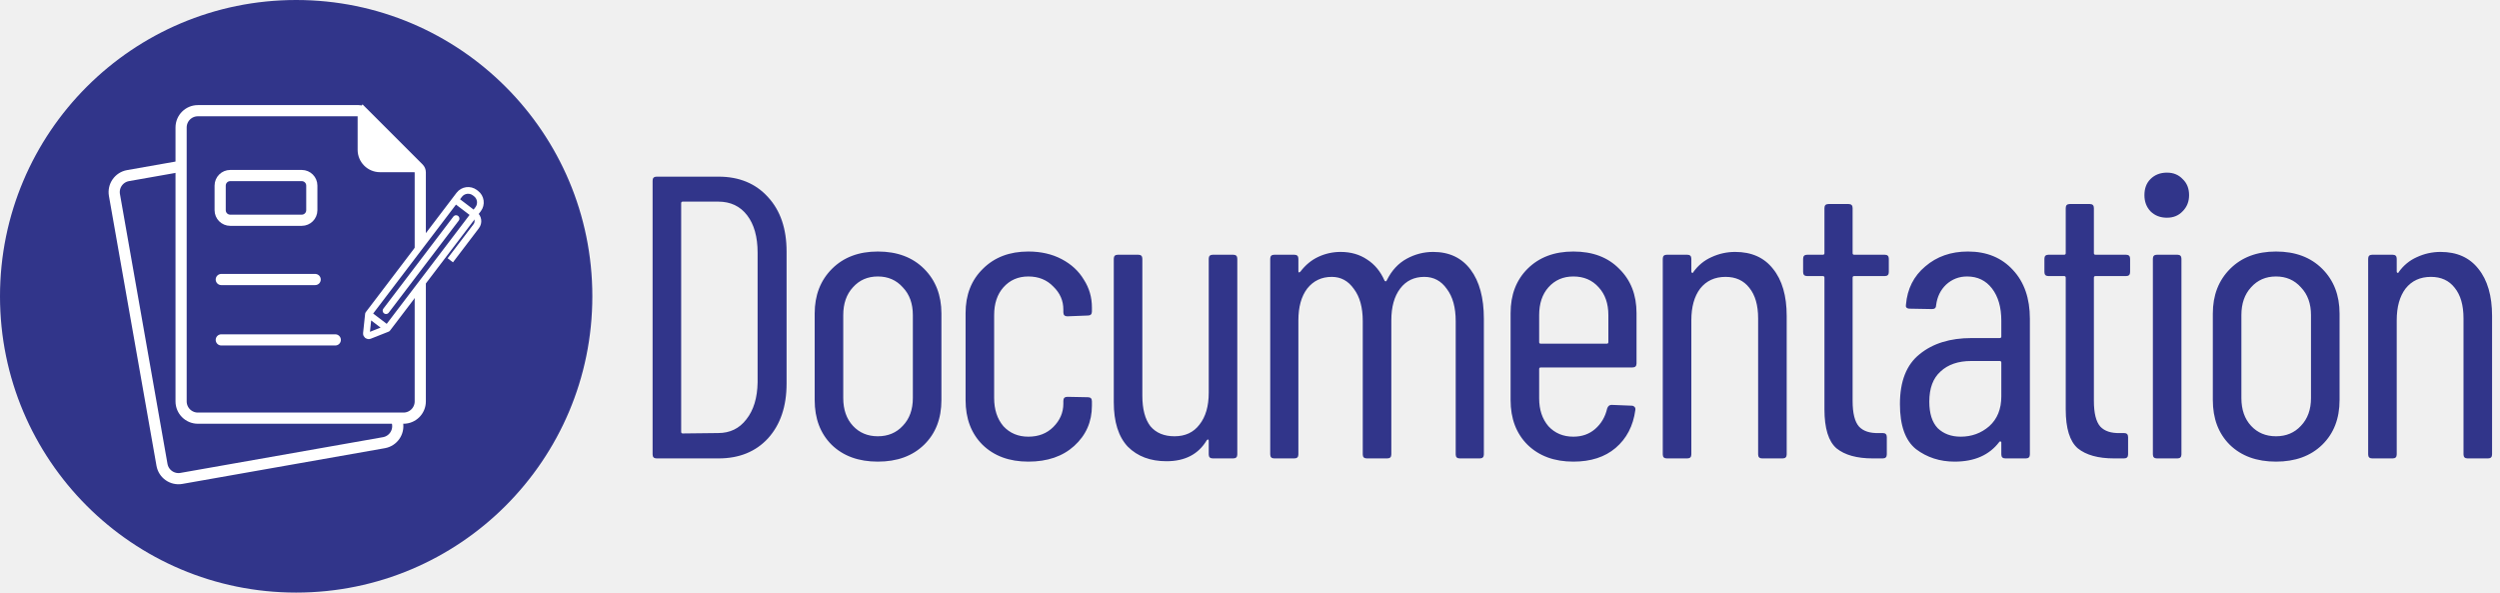
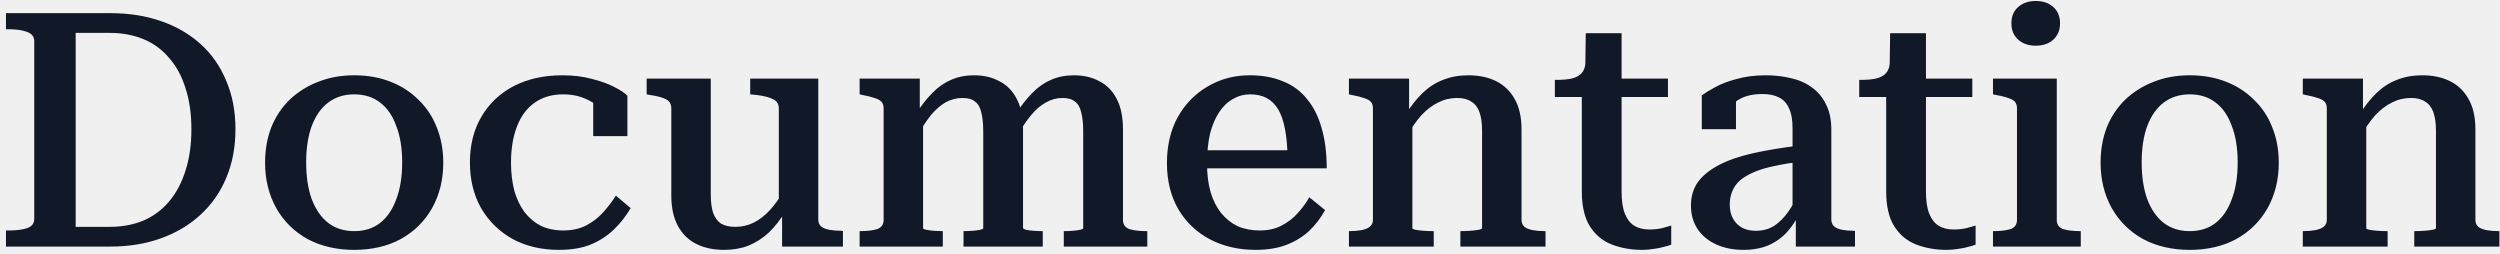
- <svg xmlns="http://www.w3.org/2000/svg" width="1118" height="265" viewBox="0 0 1118 265" fill="none">
-   <path d="M293.76 205C292.56 205 291.96 204.4 291.96 203.2V80.8C291.96 79.6 292.56 79 293.76 79H321.48C330.72 79 338.1 82.06 343.62 88.18C349.14 94.18 351.9 102.28 351.9 112.48V171.52C351.9 181.72 349.14 189.88 343.62 196C338.1 202 330.72 205 321.48 205H293.76ZM304.74 193.12C304.74 193.6 304.98 193.84 305.46 193.84L321.3 193.66C326.58 193.66 330.78 191.62 333.9 187.54C337.14 183.46 338.82 177.94 338.94 170.98V113.02C338.94 105.94 337.38 100.36 334.26 96.28C331.14 92.2 326.82 90.16 321.3 90.16H305.46C304.98 90.16 304.74 90.4 304.74 90.88V193.12ZM392.732 206.44C384.092 206.44 377.192 203.92 372.032 198.88C366.992 193.84 364.472 187.18 364.472 178.9V140.2C364.472 132.04 367.052 125.38 372.212 120.22C377.372 115.06 384.212 112.48 392.732 112.48C401.372 112.48 408.272 115.06 413.432 120.22C418.592 125.38 421.172 132.04 421.172 140.2V178.9C421.172 187.18 418.592 193.84 413.432 198.88C408.272 203.92 401.372 206.44 392.732 206.44ZM392.732 195.1C397.292 195.1 401.012 193.54 403.892 190.42C406.892 187.3 408.392 183.16 408.392 178V140.92C408.392 135.76 406.892 131.62 403.892 128.5C401.012 125.26 397.292 123.64 392.732 123.64C388.172 123.64 384.452 125.26 381.572 128.5C378.692 131.62 377.252 135.76 377.252 140.92V178C377.252 183.16 378.692 187.3 381.572 190.42C384.452 193.54 388.172 195.1 392.732 195.1ZM460.059 206.44C451.539 206.44 444.699 203.92 439.539 198.88C434.499 193.84 431.979 187.18 431.979 178.9V140.02C431.979 131.86 434.559 125.26 439.719 120.22C444.879 115.06 451.659 112.48 460.059 112.48C465.699 112.48 470.679 113.62 474.999 115.9C479.319 118.18 482.619 121.24 484.899 125.08C487.299 128.8 488.499 132.94 488.499 137.5V139.3C488.499 140.5 487.899 141.1 486.699 141.1L477.519 141.46C476.319 141.46 475.719 140.86 475.719 139.66V138.4C475.719 134.44 474.219 131.02 471.219 128.14C468.339 125.14 464.619 123.64 460.059 123.64C455.499 123.64 451.779 125.26 448.899 128.5C446.139 131.62 444.759 135.76 444.759 140.92V178C444.759 183.16 446.139 187.36 448.899 190.6C451.779 193.72 455.499 195.28 460.059 195.28C464.619 195.28 468.339 193.84 471.219 190.96C474.219 187.96 475.719 184.48 475.719 180.52V179.26C475.719 178.06 476.319 177.46 477.519 177.46L486.699 177.64C487.899 177.64 488.499 178.24 488.499 179.44V181.42C488.499 188.62 485.859 194.62 480.579 199.42C475.419 204.1 468.579 206.44 460.059 206.44ZM540.761 115.72C540.761 114.52 541.361 113.92 542.561 113.92H551.741C552.941 113.92 553.541 114.52 553.541 115.72V203.2C553.541 204.4 552.941 205 551.741 205H542.561C541.361 205 540.761 204.4 540.761 203.2V197.08C540.761 196.72 540.641 196.54 540.401 196.54C540.281 196.54 540.101 196.66 539.861 196.9C536.141 203.14 530.141 206.26 521.861 206.26C514.661 206.26 508.901 204.1 504.581 199.78C500.381 195.34 498.281 188.68 498.281 179.8V115.72C498.281 114.52 498.881 113.92 500.081 113.92H509.261C510.461 113.92 511.061 114.52 511.061 115.72V176.92C511.061 182.92 512.261 187.48 514.661 190.6C517.181 193.6 520.781 195.1 525.461 195.1C530.261 195.1 533.981 193.36 536.621 189.88C539.381 186.4 540.761 181.66 540.761 175.66V115.72ZM641.17 112.66C648.37 112.66 653.95 115.3 657.91 120.58C661.87 125.86 663.85 133.18 663.85 142.54V203.2C663.85 204.4 663.25 205 662.05 205H653.05C651.85 205 651.25 204.4 651.25 203.2V143.62C651.25 137.5 649.93 132.7 647.29 129.22C644.77 125.62 641.41 123.82 637.21 123.82C632.65 123.82 629.05 125.56 626.41 129.04C623.77 132.52 622.45 137.26 622.45 143.26V203.2C622.45 204.4 621.85 205 620.65 205H611.47C610.27 205 609.67 204.4 609.67 203.2V143.62C609.67 137.5 608.35 132.7 605.71 129.22C603.19 125.62 599.89 123.82 595.81 123.82C591.25 123.82 587.59 125.56 584.83 129.04C582.19 132.52 580.87 137.26 580.87 143.26V203.2C580.87 204.4 580.27 205 579.07 205H570.07C568.87 205 568.27 204.4 568.27 203.2V115.72C568.27 114.52 568.87 113.92 570.07 113.92H579.07C580.27 113.92 580.87 114.52 580.87 115.72V121.3C580.87 121.54 580.93 121.72 581.05 121.84C581.29 121.84 581.53 121.72 581.77 121.48C584.05 118.48 586.75 116.26 589.87 114.82C592.99 113.38 596.29 112.66 599.77 112.66C604.33 112.66 608.29 113.8 611.65 116.08C615.01 118.24 617.59 121.36 619.39 125.44C619.51 125.68 619.69 125.8 619.93 125.8C620.17 125.8 620.35 125.62 620.47 125.26C622.63 120.94 625.57 117.76 629.29 115.72C633.01 113.68 636.97 112.66 641.17 112.66ZM732.149 162.52C732.149 163.72 731.549 164.32 730.349 164.32H689.309C688.829 164.32 688.589 164.56 688.589 165.04V178.18C688.589 183.22 689.969 187.36 692.729 190.6C695.609 193.72 699.329 195.28 703.889 195.28C707.729 195.28 710.969 194.14 713.609 191.86C716.369 189.46 718.169 186.4 719.009 182.68C719.369 181.6 720.029 181.06 720.989 181.06L729.989 181.42C730.469 181.42 730.889 181.6 731.249 181.96C731.609 182.32 731.729 182.8 731.609 183.4C730.649 190.48 727.709 196.12 722.789 200.32C717.989 204.4 711.689 206.44 703.889 206.44C695.369 206.44 688.529 203.92 683.369 198.88C678.329 193.84 675.809 187.18 675.809 178.9V140.02C675.809 131.86 678.329 125.26 683.369 120.22C688.529 115.06 695.369 112.48 703.889 112.48C712.529 112.48 719.369 115.06 724.409 120.22C729.569 125.26 732.149 131.86 732.149 140.02V162.52ZM703.889 123.64C699.329 123.64 695.609 125.26 692.729 128.5C689.969 131.62 688.589 135.76 688.589 140.92V152.98C688.589 153.46 688.829 153.7 689.309 153.7H718.829C719.309 153.7 719.549 153.46 719.549 152.98V140.92C719.549 135.76 718.109 131.62 715.229 128.5C712.349 125.26 708.569 123.64 703.889 123.64ZM776.289 112.66C783.609 112.66 789.249 115.18 793.209 120.22C797.289 125.26 799.329 132.28 799.329 141.28V203.2C799.329 204.4 798.729 205 797.529 205H788.349C787.149 205 786.549 204.4 786.549 203.2V142.36C786.549 136.48 785.229 131.92 782.589 128.68C780.069 125.44 776.529 123.82 771.969 123.82C767.169 123.82 763.389 125.56 760.629 129.04C757.989 132.52 756.669 137.26 756.669 143.26V203.2C756.669 204.4 756.069 205 754.869 205H745.689C744.489 205 743.889 204.4 743.889 203.2V115.72C743.889 114.52 744.489 113.92 745.689 113.92H754.869C756.069 113.92 756.669 114.52 756.669 115.72V121.48C756.669 121.72 756.789 121.9 757.029 122.02C757.269 122.14 757.449 122.02 757.569 121.66C759.729 118.66 762.429 116.44 765.669 115C769.029 113.44 772.569 112.66 776.289 112.66ZM845.018 121.66C845.018 122.86 844.418 123.46 843.218 123.46H829.538C829.058 123.46 828.818 123.7 828.818 124.18V179.26C828.818 184.78 829.778 188.62 831.698 190.78C833.618 192.82 836.558 193.78 840.518 193.66H842.318C843.518 193.66 844.118 194.26 844.118 195.46V203.2C844.118 204.4 843.518 205 842.318 205H837.818C830.738 205 825.338 203.5 821.618 200.5C818.018 197.38 816.218 191.56 816.218 183.04V124.18C816.218 123.7 815.978 123.46 815.498 123.46H808.478C807.278 123.46 806.678 122.86 806.678 121.66V115.72C806.678 114.52 807.278 113.92 808.478 113.92H815.498C815.978 113.92 816.218 113.68 816.218 113.2V93.04C816.218 91.84 816.818 91.24 818.018 91.24H827.018C828.218 91.24 828.818 91.84 828.818 93.04V113.2C828.818 113.68 829.058 113.92 829.538 113.92H843.218C844.418 113.92 845.018 114.52 845.018 115.72V121.66ZM880.407 112.48C888.807 112.48 895.527 115.24 900.567 120.76C905.607 126.16 908.127 133.42 908.127 142.54V203.2C908.127 204.4 907.527 205 906.327 205H897.147C895.947 205 895.347 204.4 895.347 203.2V197.8C895.347 197.56 895.227 197.44 894.987 197.44C894.867 197.32 894.687 197.38 894.447 197.62C890.007 203.5 883.347 206.44 874.467 206.44C867.867 206.44 862.107 204.58 857.187 200.86C852.387 197.02 849.987 190.3 849.987 180.7C849.987 170.5 852.927 163.06 858.807 158.38C864.687 153.58 872.427 151.18 882.027 151.18H894.627C895.107 151.18 895.347 150.94 895.347 150.46V143.44C895.347 137.44 893.967 132.64 891.207 129.04C888.447 125.44 884.727 123.64 880.047 123.64C876.447 123.64 873.327 124.84 870.687 127.24C868.167 129.64 866.667 132.7 866.187 136.42C866.187 137.62 865.587 138.22 864.387 138.22L854.307 138.04C853.707 138.04 853.227 137.86 852.867 137.5C852.627 137.14 852.567 136.72 852.687 136.24C853.287 129.16 856.167 123.46 861.327 119.14C866.487 114.7 872.847 112.48 880.407 112.48ZM877.167 195.28C882.087 195.28 886.347 193.72 889.947 190.6C893.547 187.36 895.347 182.92 895.347 177.28V162.16C895.347 161.68 895.107 161.44 894.627 161.44H881.847C876.087 161.44 871.527 163 868.167 166.12C864.807 169.12 863.127 173.62 863.127 179.62C863.127 184.9 864.387 188.86 866.907 191.5C869.547 194.02 872.967 195.28 877.167 195.28ZM952.962 121.66C952.962 122.86 952.362 123.46 951.162 123.46H937.482C937.002 123.46 936.762 123.7 936.762 124.18V179.26C936.762 184.78 937.722 188.62 939.642 190.78C941.562 192.82 944.502 193.78 948.462 193.66H950.262C951.462 193.66 952.062 194.26 952.062 195.46V203.2C952.062 204.4 951.462 205 950.262 205H945.762C938.682 205 933.282 203.5 929.562 200.5C925.962 197.38 924.162 191.56 924.162 183.04V124.18C924.162 123.7 923.922 123.46 923.442 123.46H916.422C915.222 123.46 914.622 122.86 914.622 121.66V115.72C914.622 114.52 915.222 113.92 916.422 113.92H923.442C923.922 113.92 924.162 113.68 924.162 113.2V93.04C924.162 91.84 924.762 91.24 925.962 91.24H934.962C936.162 91.24 936.762 91.84 936.762 93.04V113.2C936.762 113.68 937.002 113.92 937.482 113.92H951.162C952.362 113.92 952.962 114.52 952.962 115.72V121.66ZM969.45 97.36C966.45 97.36 963.99 96.4 962.07 94.48C960.27 92.56 959.37 90.16 959.37 87.28C959.37 84.28 960.27 81.88 962.07 80.08C963.99 78.16 966.45 77.2 969.45 77.2C972.33 77.2 974.67 78.16 976.47 80.08C978.39 81.88 979.35 84.28 979.35 87.28C979.35 90.16 978.39 92.56 976.47 94.48C974.67 96.4 972.33 97.36 969.45 97.36ZM964.95 205C963.75 205 963.15 204.4 963.15 203.2V115.72C963.15 114.52 963.75 113.92 964.95 113.92H974.13C975.33 113.92 975.93 114.52 975.93 115.72V203.2C975.93 204.4 975.33 205 974.13 205H964.95ZM1018.23 206.44C1009.59 206.44 1002.69 203.92 997.532 198.88C992.492 193.84 989.972 187.18 989.972 178.9V140.2C989.972 132.04 992.552 125.38 997.712 120.22C1002.87 115.06 1009.71 112.48 1018.23 112.48C1026.87 112.48 1033.77 115.06 1038.93 120.22C1044.09 125.38 1046.67 132.04 1046.67 140.2V178.9C1046.67 187.18 1044.09 193.84 1038.93 198.88C1033.77 203.92 1026.87 206.44 1018.23 206.44ZM1018.23 195.1C1022.79 195.1 1026.51 193.54 1029.39 190.42C1032.39 187.3 1033.89 183.16 1033.89 178V140.92C1033.89 135.76 1032.39 131.62 1029.39 128.5C1026.51 125.26 1022.79 123.64 1018.23 123.64C1013.67 123.64 1009.95 125.26 1007.07 128.5C1004.19 131.62 1002.75 135.76 1002.75 140.92V178C1002.75 183.16 1004.19 187.3 1007.07 190.42C1009.95 193.54 1013.67 195.1 1018.23 195.1ZM1091.86 112.66C1099.18 112.66 1104.82 115.18 1108.78 120.22C1112.86 125.26 1114.9 132.28 1114.9 141.28V203.2C1114.9 204.4 1114.3 205 1113.1 205H1103.92C1102.72 205 1102.12 204.4 1102.12 203.2V142.36C1102.12 136.48 1100.8 131.92 1098.16 128.68C1095.64 125.44 1092.1 123.82 1087.54 123.82C1082.74 123.82 1078.96 125.56 1076.2 129.04C1073.56 132.52 1072.24 137.26 1072.24 143.26V203.2C1072.24 204.4 1071.64 205 1070.44 205H1061.26C1060.06 205 1059.46 204.4 1059.46 203.2V115.72C1059.46 114.52 1060.06 113.92 1061.26 113.92H1070.44C1071.64 113.92 1072.24 114.52 1072.24 115.72V121.48C1072.24 121.72 1072.36 121.9 1072.6 122.02C1072.84 122.14 1073.02 122.02 1073.14 121.66C1075.3 118.66 1078 116.44 1081.24 115C1084.6 113.44 1088.14 112.66 1091.86 112.66Z" fill="#31358A" />
-   <circle cx="132.5" cy="132.5" r="132.5" fill="#31358A" />
-   <path d="M51.199 87.221C50.479 83.141 53.203 79.251 57.282 78.532L102.583 70.544L129.138 65.862L159.878 87.387L164.561 113.941L177.845 189.279C178.564 193.358 175.84 197.248 171.761 197.968L81.159 213.943C77.08 214.663 73.19 211.939 72.47 207.86L51.199 87.221Z" fill="#31358A" stroke="white" stroke-width="5" />
-   <path d="M81.022 57C81.022 52.858 84.379 49.5 88.522 49.5H134.521H160.45C161.113 49.5 161.749 49.763 162.218 50.232L163.98 48.47L162.218 50.232L187.289 75.303C187.758 75.772 188.021 76.408 188.021 77.071V103V179.5C188.021 183.642 184.664 187 180.521 187H88.522C84.379 187 81.022 183.642 81.022 179.5V57Z" fill="#31358A" stroke="white" stroke-width="5" />
-   <path d="M162.5 67V55.035L181.964 74.5H170C165.858 74.5 162.5 71.142 162.5 67Z" fill="white" stroke="white" stroke-width="5" />
-   <path d="M99 125H141" stroke="white" stroke-width="5" stroke-linecap="round" />
-   <path d="M99 152H150" stroke="white" stroke-width="5" stroke-linecap="round" />
-   <path d="M212.172 95.826L173.299 146.927L165.294 150.089C164.595 150.365 163.853 149.8 163.932 149.053L164.843 140.495L203.716 89.393L205.443 87.123C207.115 84.925 210.252 84.499 212.45 86.171L212.947 86.549C215.144 88.221 215.571 91.358 213.899 93.555L212.172 95.826Z" fill="#31358A" />
-   <path d="M173.299 146.927L212.172 95.826M173.299 146.927L169.071 143.711L164.843 140.495M173.299 146.927L165.294 150.089C164.595 150.365 163.853 149.8 163.932 149.053L164.843 140.495M212.172 95.826L203.716 89.393M212.172 95.826L213.899 93.555C215.571 91.358 215.144 88.221 212.947 86.549L212.45 86.171C210.252 84.499 207.115 84.925 205.443 87.123L203.716 89.393M203.716 89.393L164.843 140.495M172.707 138.931L204.029 97.756" stroke="white" stroke-width="3" stroke-linecap="round" />
-   <path d="M212.356 95.965V95.965C213.981 97.201 214.296 99.519 213.06 101.144L201.454 116.401" stroke="white" stroke-width="3" />
-   <rect x="98.5" y="78.5" width="41" height="20" rx="4.5" stroke="white" stroke-width="5" />
+ <svg xmlns="http://www.w3.org/2000/svg" width="365" height="37" viewBox="0 0 365 37" fill="none">
+   <path d="M0.872 4.272V1.92H16.088C18.808 1.92 21.272 2.304 23.48 3.072C25.72 3.84 27.656 4.96 29.288 6.432C30.92 7.904 32.168 9.696 33.032 11.808C33.928 13.888 34.376 16.24 34.376 18.864C34.376 21.488 33.928 23.856 33.032 25.968C32.168 28.048 30.92 29.84 29.288 31.344C27.656 32.848 25.72 34 23.48 34.8C21.272 35.6 18.808 36 16.088 36H0.872V33.648H1.352C2.408 33.648 3.272 33.536 3.944 33.312C4.648 33.088 5 32.624 5 31.92V6C5 5.36 4.648 4.912 3.944 4.656C3.272 4.4 2.408 4.272 1.352 4.272H0.872ZM15.992 4.8H11.048V33.12H15.992C17.816 33.12 19.464 32.816 20.936 32.208C22.408 31.568 23.656 30.64 24.68 29.424C25.736 28.176 26.536 26.672 27.08 24.912C27.656 23.152 27.944 21.136 27.944 18.864C27.944 16.592 27.656 14.592 27.08 12.864C26.536 11.104 25.736 9.632 24.68 8.448C23.656 7.232 22.408 6.32 20.936 5.712C19.464 5.104 17.816 4.8 15.992 4.8ZM64.717 23.76C64.717 26.224 64.173 28.432 63.085 30.384C61.997 32.304 60.477 33.808 58.525 34.896C56.573 35.952 54.301 36.48 51.709 36.48C49.149 36.48 46.877 35.952 44.893 34.896C42.941 33.808 41.421 32.304 40.333 30.384C39.245 28.432 38.701 26.224 38.701 23.76C38.701 21.872 39.005 20.144 39.613 18.576C40.253 17.008 41.149 15.664 42.301 14.544C43.485 13.424 44.861 12.56 46.429 11.952C48.029 11.312 49.789 10.992 51.709 10.992C53.629 10.992 55.373 11.296 56.941 11.904C58.541 12.512 59.917 13.392 61.069 14.544C62.253 15.664 63.149 17.008 63.757 18.576C64.397 20.144 64.717 21.872 64.717 23.76ZM44.701 23.712C44.701 25.792 44.973 27.584 45.517 29.088C46.093 30.592 46.893 31.744 47.917 32.544C48.973 33.344 50.237 33.744 51.709 33.744C53.213 33.744 54.477 33.344 55.501 32.544C56.525 31.744 57.309 30.592 57.853 29.088C58.429 27.584 58.717 25.792 58.717 23.712C58.717 21.632 58.429 19.856 57.853 18.384C57.309 16.88 56.525 15.744 55.501 14.976C54.477 14.176 53.213 13.776 51.709 13.776C50.237 13.776 48.973 14.176 47.917 14.976C46.893 15.744 46.093 16.88 45.517 18.384C44.973 19.856 44.701 21.632 44.701 23.712ZM82.24 33.648C83.552 33.648 84.688 33.392 85.647 32.88C86.608 32.368 87.439 31.712 88.144 30.912C88.847 30.112 89.439 29.328 89.919 28.56L92.079 30.384C91.407 31.536 90.591 32.576 89.632 33.504C88.671 34.432 87.535 35.168 86.224 35.712C84.944 36.224 83.407 36.48 81.615 36.48C79.055 36.48 76.799 35.952 74.847 34.896C72.895 33.808 71.359 32.304 70.24 30.384C69.151 28.464 68.608 26.24 68.608 23.712C68.608 21.152 69.168 18.928 70.287 17.04C71.407 15.12 72.975 13.632 74.992 12.576C77.04 11.52 79.407 10.992 82.096 10.992C83.695 10.992 85.135 11.168 86.415 11.52C87.695 11.84 88.767 12.224 89.632 12.672C90.528 13.12 91.183 13.552 91.6 13.968V19.872H86.608V14.16C86.96 14.224 87.263 14.336 87.519 14.496C87.808 14.656 88.031 14.864 88.192 15.12C88.383 15.376 88.496 15.664 88.528 15.984C88.591 16.272 88.576 16.592 88.48 16.944C87.968 16.016 87.151 15.264 86.031 14.688C84.912 14.08 83.647 13.776 82.24 13.776C80.576 13.776 79.168 14.192 78.016 15.024C76.895 15.824 76.047 16.976 75.472 18.48C74.895 19.984 74.608 21.728 74.608 23.712C74.608 25.216 74.767 26.592 75.088 27.84C75.439 29.056 75.936 30.096 76.576 30.96C77.248 31.824 78.047 32.496 78.975 32.976C79.936 33.424 81.023 33.648 82.24 33.648ZM103.771 11.472V28.32C103.771 29.44 103.883 30.352 104.107 31.056C104.363 31.76 104.747 32.288 105.259 32.64C105.803 32.96 106.507 33.12 107.371 33.12C108.331 33.12 109.227 32.912 110.059 32.496C110.891 32.08 111.675 31.472 112.411 30.672C113.179 29.84 113.899 28.8 114.571 27.552L114.763 30.72C113.995 32 113.163 33.072 112.267 33.936C111.371 34.768 110.379 35.408 109.291 35.856C108.235 36.272 107.051 36.48 105.739 36.48C104.171 36.48 102.811 36.192 101.659 35.616C100.507 35.04 99.611 34.16 98.971 32.976C98.331 31.792 98.011 30.32 98.011 28.56V15.84C98.011 15.2 97.755 14.752 97.243 14.496C96.763 14.24 95.995 14.032 94.939 13.872L94.411 13.776V11.472H103.771ZM119.467 11.472V32.064C119.467 32.48 119.611 32.816 119.899 33.072C120.187 33.296 120.587 33.456 121.099 33.552C121.611 33.648 122.203 33.696 122.875 33.696L123.067 33.744V36H114.187V30.864L113.707 30.528V15.84C113.707 15.2 113.435 14.752 112.891 14.496C112.347 14.208 111.547 14 110.491 13.872L109.531 13.776V11.472H119.467ZM125.506 36V33.744H125.554C126.578 33.744 127.41 33.648 128.05 33.456C128.69 33.232 129.01 32.784 129.01 32.112V15.84C129.01 15.392 128.898 15.056 128.674 14.832C128.45 14.608 128.114 14.432 127.666 14.304C127.218 14.144 126.642 14 125.938 13.872L125.506 13.776V11.472H134.29V16.56L134.77 16.896V33.312C134.77 33.408 134.93 33.488 135.25 33.552C135.57 33.616 135.938 33.664 136.354 33.696C136.802 33.728 137.202 33.744 137.554 33.744H137.65V36H125.506ZM152.242 36H140.674V33.744H140.722C141.106 33.744 141.522 33.728 141.97 33.696C142.418 33.664 142.786 33.616 143.074 33.552C143.394 33.488 143.554 33.408 143.554 33.312V19.152C143.554 18.032 143.458 17.12 143.266 16.416C143.106 15.68 142.802 15.152 142.354 14.832C141.938 14.48 141.33 14.304 140.53 14.304C139.666 14.304 138.85 14.512 138.082 14.928C137.346 15.344 136.626 15.968 135.922 16.8C135.25 17.632 134.578 18.672 133.906 19.92L133.714 16.656C134.482 15.44 135.282 14.416 136.114 13.584C136.946 12.72 137.858 12.08 138.85 11.664C139.842 11.216 140.962 10.992 142.21 10.992C143.618 10.992 144.85 11.28 145.906 11.856C146.994 12.4 147.842 13.264 148.45 14.448C149.058 15.6 149.362 17.088 149.362 18.912V33.264C149.362 33.36 149.506 33.456 149.794 33.552C150.114 33.616 150.498 33.664 150.946 33.696C151.394 33.728 151.81 33.744 152.194 33.744H152.242V36ZM167.506 36H155.314V33.744H155.41C155.794 33.744 156.194 33.728 156.61 33.696C157.026 33.664 157.378 33.616 157.666 33.552C157.986 33.488 158.146 33.408 158.146 33.312V19.152C158.146 18.032 158.05 17.12 157.858 16.416C157.698 15.68 157.394 15.152 156.946 14.832C156.53 14.48 155.922 14.304 155.122 14.304C154.258 14.304 153.442 14.528 152.674 14.976C151.906 15.392 151.186 16.016 150.514 16.848C149.842 17.648 149.17 18.656 148.498 19.872L148.306 16.656C149.074 15.44 149.874 14.416 150.706 13.584C151.538 12.72 152.45 12.08 153.442 11.664C154.434 11.216 155.554 10.992 156.802 10.992C158.21 10.992 159.442 11.28 160.498 11.856C161.586 12.4 162.434 13.264 163.042 14.448C163.65 15.6 163.954 17.088 163.954 18.912V32.112C163.954 32.784 164.274 33.232 164.914 33.456C165.554 33.648 166.37 33.744 167.362 33.744H167.506V36ZM176.229 23.904C176.229 25.472 176.405 26.864 176.757 28.08C177.109 29.264 177.621 30.272 178.293 31.104C178.965 31.936 179.765 32.576 180.693 33.024C181.653 33.44 182.725 33.648 183.909 33.648C185.157 33.648 186.229 33.408 187.125 32.928C188.053 32.448 188.837 31.84 189.477 31.104C190.149 30.368 190.709 29.6 191.157 28.8L193.461 30.672C192.853 31.792 192.085 32.8 191.157 33.696C190.229 34.56 189.109 35.248 187.797 35.76C186.517 36.24 185.029 36.48 183.333 36.48C180.837 36.48 178.613 35.968 176.661 34.944C174.709 33.92 173.173 32.464 172.053 30.576C170.933 28.656 170.373 26.4 170.373 23.808C170.373 21.248 170.901 19.008 171.957 17.088C173.045 15.168 174.501 13.68 176.325 12.624C178.149 11.536 180.197 10.992 182.469 10.992C184.293 10.992 185.893 11.28 187.269 11.856C188.677 12.4 189.845 13.248 190.773 14.4C191.733 15.52 192.453 16.928 192.933 18.624C193.445 20.32 193.701 22.304 193.701 24.576H175.029V21.936H189.285L187.989 22.944C187.957 21.344 187.829 19.968 187.605 18.816C187.381 17.632 187.045 16.672 186.597 15.936C186.149 15.2 185.589 14.656 184.917 14.304C184.245 13.952 183.445 13.776 182.517 13.776C181.621 13.776 180.789 14 180.021 14.448C179.253 14.864 178.581 15.504 178.005 16.368C177.429 17.232 176.981 18.288 176.661 19.536C176.373 20.784 176.229 22.24 176.229 23.904ZM196.943 36V33.744H196.991C197.663 33.744 198.255 33.696 198.767 33.6C199.279 33.504 199.679 33.344 199.967 33.12C200.287 32.864 200.447 32.528 200.447 32.112V15.84C200.447 15.392 200.335 15.056 200.111 14.832C199.887 14.608 199.551 14.432 199.103 14.304C198.655 14.144 198.079 14 197.375 13.872L196.943 13.776V11.472H205.727V16.608L206.207 16.944V33.312C206.207 33.408 206.367 33.488 206.687 33.552C207.007 33.616 207.407 33.664 207.887 33.696C208.367 33.728 208.815 33.744 209.231 33.744H209.327V36H196.943ZM225.647 36H213.215V33.744H213.263C213.679 33.744 214.127 33.728 214.607 33.696C215.087 33.664 215.503 33.616 215.855 33.552C216.207 33.488 216.383 33.408 216.383 33.312V19.104C216.383 17.984 216.255 17.072 215.999 16.368C215.743 15.664 215.343 15.152 214.799 14.832C214.287 14.48 213.599 14.304 212.735 14.304C211.743 14.304 210.815 14.528 209.951 14.976C209.087 15.392 208.271 16.016 207.503 16.848C206.767 17.68 206.047 18.72 205.343 19.968L205.199 16.752C205.967 15.504 206.799 14.448 207.695 13.584C208.591 12.72 209.583 12.08 210.671 11.664C211.791 11.216 213.023 10.992 214.367 10.992C215.935 10.992 217.295 11.28 218.447 11.856C219.599 12.432 220.495 13.296 221.135 14.448C221.807 15.6 222.143 17.088 222.143 18.912V32.112C222.143 32.528 222.287 32.864 222.575 33.12C222.863 33.344 223.263 33.504 223.775 33.6C224.287 33.696 224.879 33.744 225.551 33.744H225.647V36ZM227.009 14.16V11.664H227.201C228.097 11.664 228.849 11.6 229.457 11.472C230.097 11.312 230.577 11.056 230.897 10.704C231.249 10.32 231.441 9.808 231.473 9.168L234.785 11.472H243.521V14.16H227.009ZM236.753 27.984C236.753 29.328 236.913 30.4 237.233 31.2C237.553 32 238.017 32.592 238.625 32.976C239.233 33.328 239.953 33.504 240.785 33.504C241.457 33.504 242.081 33.44 242.657 33.312C243.233 33.152 243.681 33.024 244.001 32.928V35.712C243.713 35.84 243.345 35.952 242.897 36.048C242.481 36.176 242.001 36.272 241.457 36.336C240.913 36.432 240.337 36.48 239.729 36.48C238.161 36.48 236.705 36.224 235.361 35.712C234.017 35.2 232.945 34.32 232.145 33.072C231.345 31.824 230.945 30.112 230.945 27.936V12.096L231.425 11.76L231.521 4.848H236.753V27.984ZM262.958 21.216L262.91 23.616C261.47 23.776 260.19 23.984 259.07 24.24C257.95 24.464 256.974 24.752 256.142 25.104C255.31 25.456 254.622 25.856 254.078 26.304C253.566 26.752 253.182 27.28 252.926 27.888C252.67 28.496 252.542 29.152 252.542 29.856C252.542 30.656 252.702 31.344 253.022 31.92C253.342 32.496 253.79 32.944 254.366 33.264C254.942 33.552 255.598 33.696 256.334 33.696C257.358 33.696 258.254 33.456 259.022 32.976C259.79 32.464 260.478 31.776 261.086 30.912C261.726 30.016 262.27 28.992 262.718 27.84L262.91 30.624C262.43 31.84 261.79 32.896 260.99 33.792C260.222 34.656 259.294 35.328 258.206 35.808C257.15 36.256 255.934 36.48 254.558 36.48C253.086 36.48 251.774 36.224 250.622 35.712C249.47 35.2 248.558 34.464 247.886 33.504C247.214 32.512 246.878 31.344 246.878 30C246.878 28.688 247.214 27.552 247.886 26.592C248.59 25.632 249.614 24.8 250.958 24.096C252.302 23.392 253.966 22.816 255.95 22.368C257.966 21.92 260.302 21.536 262.958 21.216ZM262.19 36V31.056H261.71V18.672C261.71 17.456 261.534 16.496 261.182 15.792C260.862 15.056 260.366 14.528 259.694 14.208C259.054 13.888 258.254 13.728 257.294 13.728C255.822 13.728 254.622 14.032 253.694 14.64C252.766 15.248 252.014 15.968 251.438 16.8C251.342 16.416 251.326 16.064 251.39 15.744C251.454 15.392 251.582 15.088 251.774 14.832C251.966 14.576 252.206 14.368 252.494 14.208C252.782 14.016 253.102 13.872 253.454 13.776V18.864H248.462V13.92C248.942 13.568 249.598 13.168 250.43 12.72C251.294 12.24 252.35 11.84 253.598 11.52C254.846 11.168 256.254 10.992 257.822 10.992C259.134 10.992 260.366 11.136 261.518 11.424C262.67 11.68 263.678 12.128 264.542 12.768C265.438 13.408 266.126 14.24 266.606 15.264C267.118 16.256 267.374 17.472 267.374 18.912V32.064C267.374 32.48 267.518 32.816 267.806 33.072C268.094 33.296 268.478 33.456 268.958 33.552C269.47 33.648 270.062 33.696 270.734 33.696L270.83 33.744V36H262.19ZM271.447 14.16V11.664H271.639C272.535 11.664 273.287 11.6 273.895 11.472C274.535 11.312 275.015 11.056 275.335 10.704C275.687 10.32 275.879 9.808 275.911 9.168L279.223 11.472H287.959V14.16H271.447ZM281.191 27.984C281.191 29.328 281.351 30.4 281.671 31.2C281.991 32 282.455 32.592 283.062 32.976C283.671 33.328 284.391 33.504 285.223 33.504C285.895 33.504 286.519 33.44 287.095 33.312C287.671 33.152 288.119 33.024 288.439 32.928V35.712C288.151 35.84 287.783 35.952 287.335 36.048C286.919 36.176 286.439 36.272 285.895 36.336C285.351 36.432 284.775 36.48 284.167 36.48C282.599 36.48 281.143 36.224 279.799 35.712C278.455 35.2 277.383 34.32 276.583 33.072C275.783 31.824 275.383 30.112 275.383 27.936V12.096L275.863 11.76L275.959 4.848H281.191V27.984ZM297.215 6.672C296.191 6.672 295.343 6.384 294.671 5.808C293.999 5.2 293.663 4.4 293.663 3.408C293.663 2.384 293.999 1.584 294.671 1.008C295.343 0.432 296.191 0.144 297.215 0.144C298.271 0.144 299.119 0.432 299.759 1.008C300.431 1.584 300.767 2.384 300.767 3.408C300.767 4.4 300.431 5.2 299.759 5.808C299.119 6.384 298.271 6.672 297.215 6.672ZM300.287 11.472V32.112C300.287 32.784 300.607 33.232 301.247 33.456C301.887 33.648 302.703 33.744 303.695 33.744H303.791V36H290.975V33.744H291.023C292.047 33.744 292.879 33.648 293.519 33.456C294.159 33.232 294.479 32.784 294.479 32.112V15.84C294.479 15.2 294.239 14.768 293.759 14.544C293.279 14.288 292.511 14.064 291.455 13.872L290.975 13.776V11.472H300.287ZM332.702 23.76C332.702 26.224 332.158 28.432 331.07 30.384C329.982 32.304 328.462 33.808 326.51 34.896C324.558 35.952 322.286 36.48 319.694 36.48C317.134 36.48 314.862 35.952 312.878 34.896C310.926 33.808 309.406 32.304 308.318 30.384C307.23 28.432 306.686 26.224 306.686 23.76C306.686 21.872 306.99 20.144 307.598 18.576C308.238 17.008 309.134 15.664 310.286 14.544C311.47 13.424 312.846 12.56 314.414 11.952C316.014 11.312 317.774 10.992 319.694 10.992C321.614 10.992 323.358 11.296 324.926 11.904C326.526 12.512 327.902 13.392 329.054 14.544C330.238 15.664 331.134 17.008 331.742 18.576C332.382 20.144 332.702 21.872 332.702 23.76ZM312.686 23.712C312.686 25.792 312.958 27.584 313.502 29.088C314.078 30.592 314.878 31.744 315.902 32.544C316.958 33.344 318.222 33.744 319.694 33.744C321.198 33.744 322.462 33.344 323.486 32.544C324.51 31.744 325.294 30.592 325.838 29.088C326.414 27.584 326.702 25.792 326.702 23.712C326.702 21.632 326.414 19.856 325.838 18.384C325.294 16.88 324.51 15.744 323.486 14.976C322.462 14.176 321.198 13.776 319.694 13.776C318.222 13.776 316.958 14.176 315.902 14.976C314.878 15.744 314.078 16.88 313.502 18.384C312.958 19.856 312.686 21.632 312.686 23.712ZM336.209 36V33.744H336.257C336.929 33.744 337.521 33.696 338.033 33.6C338.545 33.504 338.945 33.344 339.233 33.12C339.553 32.864 339.713 32.528 339.713 32.112V15.84C339.713 15.392 339.601 15.056 339.377 14.832C339.153 14.608 338.817 14.432 338.369 14.304C337.921 14.144 337.345 14 336.641 13.872L336.209 13.776V11.472H344.993V16.608L345.473 16.944V33.312C345.473 33.408 345.633 33.488 345.953 33.552C346.273 33.616 346.673 33.664 347.153 33.696C347.633 33.728 348.081 33.744 348.497 33.744H348.593V36H336.209ZM364.913 36H352.481V33.744H352.529C352.945 33.744 353.393 33.728 353.873 33.696C354.353 33.664 354.769 33.616 355.121 33.552C355.473 33.488 355.649 33.408 355.649 33.312V19.104C355.649 17.984 355.521 17.072 355.265 16.368C355.009 15.664 354.609 15.152 354.065 14.832C353.553 14.48 352.865 14.304 352.001 14.304C351.009 14.304 350.081 14.528 349.217 14.976C348.353 15.392 347.537 16.016 346.769 16.848C346.033 17.68 345.313 18.72 344.609 19.968L344.465 16.752C345.233 15.504 346.065 14.448 346.961 13.584C347.857 12.72 348.849 12.08 349.937 11.664C351.057 11.216 352.289 10.992 353.633 10.992C355.201 10.992 356.561 11.28 357.713 11.856C358.865 12.432 359.761 13.296 360.401 14.448C361.073 15.6 361.409 17.088 361.409 18.912V32.112C361.409 32.528 361.553 32.864 361.841 33.12C362.129 33.344 362.529 33.504 363.041 33.6C363.553 33.696 364.145 33.744 364.817 33.744H364.913V36Z" fill="#111827" />
</svg>
